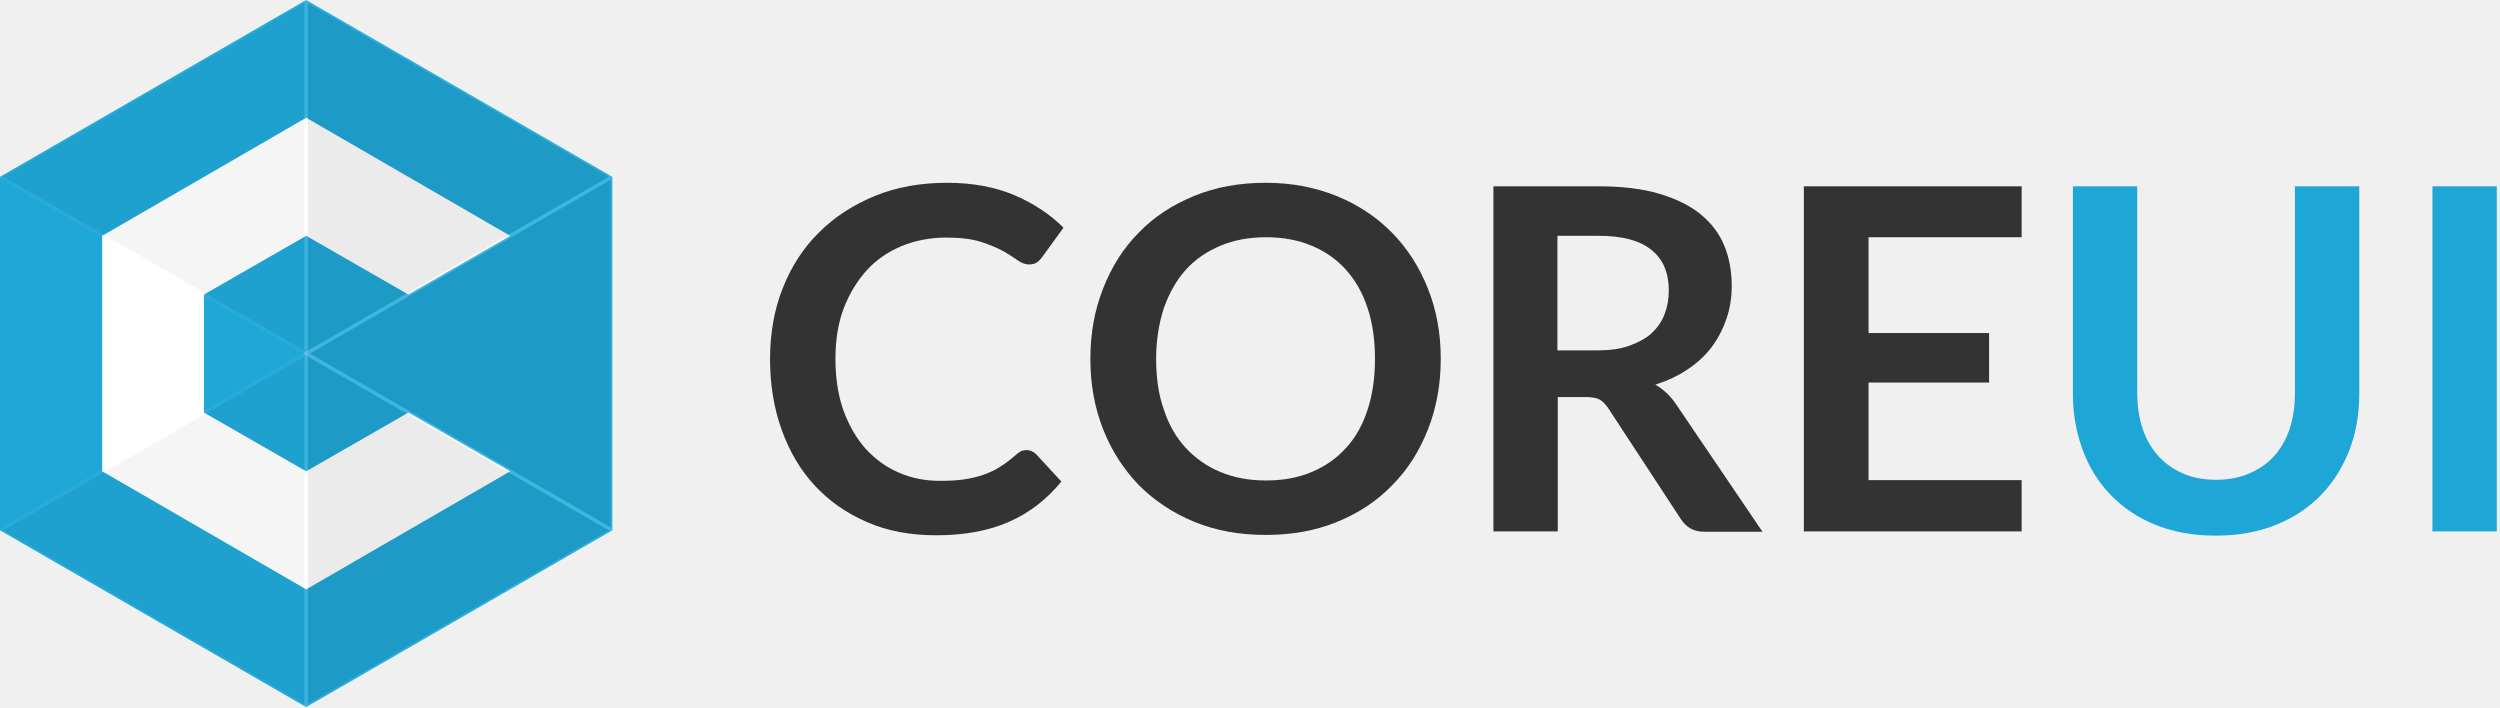
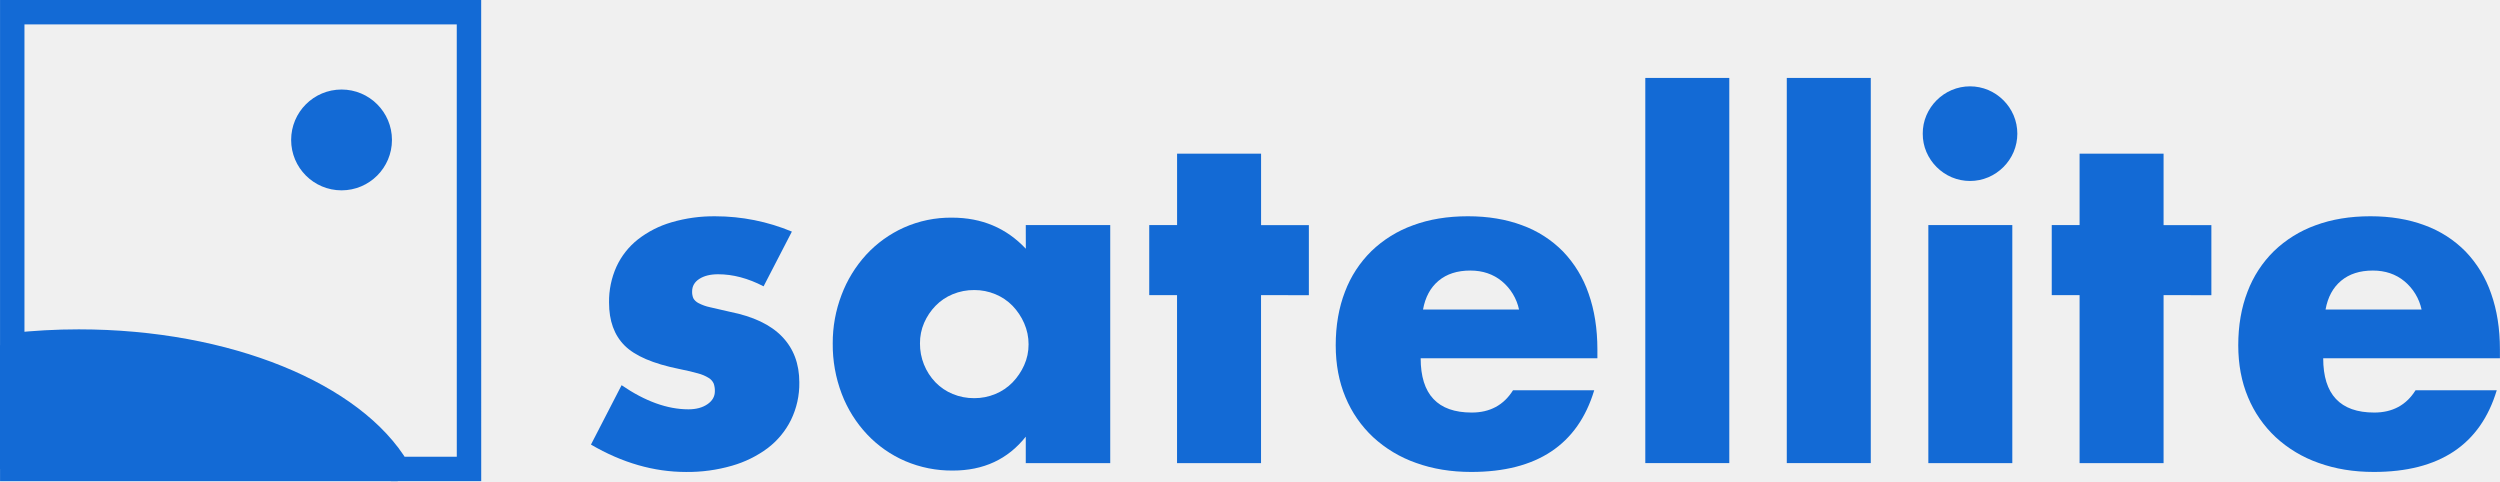
- <svg xmlns="http://www.w3.org/2000/svg" version="1.1" id="Warstwa_1" x="0px" y="0px" width="707.1px" height="200px" viewBox="0 0 707.1 200" style="enable-background:new 0 0 707.1 200;" xml:space="preserve">
-   <style type="text/css">
- 	.st0{fill:#1FA8D7;}
- 	.st1{fill:#FFFFFF;}
- 	.st2{opacity:4.000000e-02;stroke:#FFFFFF;stroke-miterlimit:10;}
- 	.st3{opacity:8.000000e-02;stroke:#FFFFFF;stroke-miterlimit:10;}
- 	.st4{opacity:0;stroke:#FFFFFF;stroke-miterlimit:10;}
- 	.st5{fill:#333333;}
- 	.st6{fill:#1EA7D6;}
- </style>
-   <polygon class="st0" points="0,150 0,50 86.6,0 173.2,50 173.2,150 86.6,200 " />
-   <polygon class="st1" points="86.6,133.3 57.7,116.7 57.7,83.3 86.6,66.7 115.5,83.3 144.3,66.7 86.6,33.3 28.9,66.7 28.9,133.3   86.6,166.7 144.3,133.3 115.5,116.7 " />
-   <polygon class="st2" points="0,50 86.6,100 86.6,0 " />
-   <polygon class="st2" points="0,150 86.6,200 86.6,100 " />
-   <polygon class="st3" points="86.6,100 173.2,150 173.2,50 " />
-   <polygon class="st4" points="86.6,100 0,50 0,150 " />
-   <polygon class="st3" points="173.2,150 86.6,100 86.6,200 " />
-   <polygon class="st3" points="173.2,50 86.6,0 86.6,100 " />
-   <g>
-     <path class="st5" d="M290.4,127.3c1,0,1.8,0.4,2.6,1.1l7.2,7.8c-4,4.9-8.8,8.7-14.6,11.3c-5.8,2.6-12.7,3.9-20.8,3.9   c-7.2,0-13.8-1.2-19.5-3.7c-5.8-2.5-10.7-5.9-14.8-10.3c-4.1-4.4-7.2-9.7-9.4-15.8c-2.2-6.1-3.3-12.8-3.3-20   c0-7.3,1.2-14.1,3.6-20.1c2.4-6.1,5.8-11.4,10.3-15.8c4.4-4.4,9.7-7.8,15.8-10.3c6.1-2.5,12.9-3.7,20.4-3.7c7.2,0,13.6,1.2,19,3.5   c5.4,2.3,10.1,5.4,13.9,9.2l-6.1,8.4c-0.4,0.5-0.8,1-1.4,1.4c-0.6,0.4-1.3,0.6-2.3,0.6c-1,0-2.1-0.4-3.2-1.2s-2.5-1.7-4.1-2.6   c-1.7-0.9-3.8-1.8-6.3-2.6c-2.5-0.8-5.8-1.2-9.7-1.2c-4.6,0-8.8,0.8-12.7,2.4c-3.8,1.6-7.2,3.9-9.9,6.9s-4.9,6.6-6.5,10.8   c-1.6,4.3-2.3,9-2.3,14.3c0,5.5,0.8,10.4,2.3,14.6c1.6,4.3,3.7,7.9,6.3,10.8c2.7,2.9,5.8,5.2,9.4,6.7c3.6,1.6,7.5,2.3,11.6,2.3   c2.5,0,4.7-0.1,6.7-0.4c2-0.3,3.8-0.7,5.5-1.3c1.7-0.6,3.3-1.3,4.8-2.3c1.5-0.9,3-2.1,4.5-3.4c0.4-0.4,0.9-0.7,1.4-1   C289.3,127.4,289.9,127.3,290.4,127.3z" />
-     <path class="st5" d="M407.5,101.5c0,7.2-1.2,13.8-3.6,19.9c-2.4,6.1-5.7,11.4-10.1,15.8c-4.3,4.5-9.5,7.9-15.6,10.4   c-6.1,2.5-12.8,3.7-20.2,3.7c-7.4,0-14.1-1.2-20.2-3.7c-6.1-2.5-11.3-6-15.7-10.4c-4.3-4.5-7.7-9.7-10.1-15.8   c-2.4-6.1-3.6-12.7-3.6-19.9c0-7.2,1.2-13.8,3.6-19.9c2.4-6.1,5.7-11.4,10.1-15.8c4.3-4.5,9.6-7.9,15.7-10.4   c6.1-2.5,12.8-3.7,20.2-3.7c7.4,0,14.1,1.3,20.2,3.8c6.1,2.5,11.3,6,15.6,10.4c4.3,4.4,7.7,9.7,10.1,15.8   C406.3,87.7,407.5,94.3,407.5,101.5z M388.9,101.5c0-5.4-0.7-10.2-2.1-14.4c-1.4-4.3-3.5-7.9-6.1-10.8c-2.7-3-5.9-5.2-9.7-6.8   c-3.8-1.6-8.1-2.4-12.9-2.4c-4.8,0-9.1,0.8-12.9,2.4c-3.8,1.6-7.1,3.8-9.8,6.8c-2.7,3-4.7,6.6-6.2,10.8c-1.4,4.3-2.2,9.1-2.2,14.4   c0,5.4,0.7,10.2,2.2,14.4c1.4,4.3,3.5,7.9,6.2,10.8c2.7,2.9,5.9,5.2,9.8,6.8c3.8,1.6,8.1,2.4,12.9,2.4c4.8,0,9.1-0.8,12.9-2.4   c3.8-1.6,7-3.8,9.7-6.8c2.7-2.9,4.7-6.5,6.1-10.8C388.2,111.7,388.9,106.9,388.9,101.5z" />
-     <path class="st5" d="M440.6,112.2v38.1h-18.2V52.7h29.8c6.7,0,12.4,0.7,17.1,2.1c4.7,1.4,8.6,3.3,11.7,5.8c3,2.5,5.3,5.4,6.7,8.9   c1.4,3.4,2.1,7.2,2.1,11.4c0,3.3-0.5,6.4-1.5,9.3c-1,2.9-2.4,5.6-4.2,8c-1.8,2.4-4.1,4.5-6.8,6.3c-2.7,1.8-5.7,3.2-9.1,4.3   c2.3,1.3,4.3,3.2,5.9,5.6l24.4,36h-16.3c-1.6,0-2.9-0.3-4-0.9c-1.1-0.6-2-1.5-2.8-2.7l-20.5-31.3c-0.8-1.2-1.6-2-2.5-2.5   c-0.9-0.5-2.3-0.7-4.1-0.7H440.6z M440.6,99.1h11.3c3.4,0,6.4-0.4,8.9-1.3c2.5-0.9,4.6-2,6.3-3.5c1.6-1.5,2.9-3.3,3.7-5.4   c0.8-2.1,1.2-4.3,1.2-6.8c0-4.9-1.6-8.8-4.9-11.4c-3.3-2.7-8.2-4-15-4h-11.6V99.1z" />
-     <path class="st5" d="M571.8,52.7v14.4h-43.3v27.1h34.1v14h-34.1v27.6h43.3v14.5h-61.6V52.7H571.8z" />
-     <path class="st6" d="M626.8,135.7c3.5,0,6.6-0.6,9.4-1.8c2.8-1.2,5.1-2.8,7-4.9c1.9-2.1,3.4-4.7,4.4-7.7c1-3,1.5-6.4,1.5-10.1V52.7   h18.2v58.5c0,5.8-0.9,11.2-2.8,16.1c-1.9,4.9-4.6,9.2-8.1,12.8c-3.5,3.6-7.8,6.4-12.8,8.4s-10.6,3-16.9,3s-11.9-1-16.9-3   s-9.2-4.8-12.7-8.4c-3.5-3.6-6.2-7.8-8-12.8c-1.9-4.9-2.8-10.3-2.8-16.1V52.7h18.2v58.4c0,3.7,0.5,7.1,1.5,10.1   c1,3,2.5,5.6,4.4,7.7c1.9,2.1,4.2,3.8,7,5C620.1,135.1,623.3,135.7,626.8,135.7z" />
-     <path class="st6" d="M706.2,150.3H688V52.7h18.2V150.3z" />
+ <svg xmlns="http://www.w3.org/2000/svg" viewBox="0 0 2047.21 394.02">
+   <defs>
+     <style>.cls-1{fill:#136ad5;}.cls-2{fill:none;stroke:#136ad5;stroke-miterlimit:10;stroke-width:20px;}</style>
+   </defs>
+   <g id="Layer_1" data-name="Layer 1">
+     <path class="cls-1" d="M842.2,1749.65q-19-9.88-37.24-9.88-9.5,0-15.39,3.8t-5.89,10.26a13.41,13.41,0,0,0,.95,5.51,9.75,9.75,0,0,0,4.18,4,35.93,35.93,0,0,0,9.5,3.42q6.27,1.52,16.53,3.8,28.5,5.7,42.56,20.33t14.06,37.43a67.87,67.87,0,0,1-6.84,30.78,65.47,65.47,0,0,1-19,23,90.28,90.28,0,0,1-29.26,14.44,130.52,130.52,0,0,1-37.62,5.13q-39.53,0-77.9-22.42l25.08-48.64q28.87,19.76,54.72,19.76,9.49,0,15.58-4.18t6.08-10.64a17.77,17.77,0,0,0-.95-6.27,10.27,10.27,0,0,0-4-4.56,32,32,0,0,0-8.93-3.8q-5.9-1.71-15.39-3.61-31.92-6.46-44.65-19.19t-12.73-35.15a69.17,69.17,0,0,1,6.08-29.45,60.94,60.94,0,0,1,17.48-22.23,81.93,81.93,0,0,1,27.55-14.06,122.55,122.55,0,0,1,35.91-4.94,163,163,0,0,1,62.7,12.54Z" transform="translate(-216.91 -1515.18)" />
+     <path class="cls-1" d="M1056.9,1699.49h69.16v194.94H1056.9v-21.66q-22,27.74-59.66,27.74a96.88,96.88,0,0,1-39.14-7.79,94.25,94.25,0,0,1-31.16-21.85,100.73,100.73,0,0,1-20.71-33.06,113,113,0,0,1-7.41-41.42,109.82,109.82,0,0,1,7.22-39.71,102,102,0,0,1,20.14-32.87A95,95,0,0,1,957,1701.58a93.9,93.9,0,0,1,39.52-8.17q36.48,0,60.42,25.46Zm-86.64,96.9A45.47,45.47,0,0,0,983,1828.31a41.71,41.71,0,0,0,14.06,9.5,45.28,45.28,0,0,0,17.67,3.42,44.33,44.33,0,0,0,17.29-3.42,41.82,41.82,0,0,0,14.06-9.5,49.18,49.18,0,0,0,9.5-14.06,41,41,0,0,0,3.61-17.1,42.35,42.35,0,0,0-3.61-17.29,48.53,48.53,0,0,0-9.5-14.25,41.92,41.92,0,0,0-14.06-9.5,44.35,44.35,0,0,0-17.29-3.42,45.3,45.3,0,0,0-17.67,3.42,41.8,41.8,0,0,0-14.06,9.5,46.83,46.83,0,0,0-9.31,13.87A41.61,41.61,0,0,0,970.26,1796.39Z" transform="translate(-216.91 -1515.18)" />
+     <path class="cls-1" d="M1249.55,1756.87v137.56h-68.78V1756.87H1158v-57.38h22.8V1641h68.78v58.52h39.14v57.38Z" transform="translate(-216.91 -1515.18)" />
+     <path class="cls-1" d="M1380.27,1808.55q0,44.46,41.8,44.46,22.42,0,33.82-18.24h66.5q-20.15,66.89-100.7,66.88-24.71,0-45.22-7.41a100.89,100.89,0,0,1-35.15-21.09,93.93,93.93,0,0,1-22.61-32.68q-8-19-8-42.56,0-24.31,7.6-43.89a92.29,92.29,0,0,1,21.66-33.25,95.94,95.94,0,0,1,34-21.09q19.95-7.41,45-7.41,24.7,0,44.46,7.41a90.08,90.08,0,0,1,33.44,21.47,93.37,93.37,0,0,1,20.9,34.39q7.21,20.33,7.22,45.79v7.22Zm80.56-39.9a41.42,41.42,0,0,0-14.06-23.18q-10.64-8.74-25.84-8.74-16,0-26,8.36t-12.73,23.56Z" transform="translate(-216.91 -1515.18)" />
+     <path class="cls-1" d="M1633,1579v315.4h-68.78V1579Z" transform="translate(-216.91 -1515.18)" />
+     <path class="cls-1" d="M1748.86,1579v315.4h-68.78V1579Z" transform="translate(-216.91 -1515.18)" />
+     <path class="cls-1" d="M1791.42,1624.63a37.36,37.36,0,0,1,3-15,39.41,39.41,0,0,1,20.71-20.71,38.57,38.57,0,0,1,30,0,39.41,39.41,0,0,1,20.71,20.71,38.59,38.59,0,0,1,0,30,39.42,39.42,0,0,1-20.71,20.71,38.57,38.57,0,0,1-30,0,39.42,39.42,0,0,1-20.71-20.71A37.34,37.34,0,0,1,1791.42,1624.63Zm73.34,74.86v194.94H1796V1699.49Z" transform="translate(-216.91 -1515.18)" />
+     <path class="cls-1" d="M1988.63,1756.87v137.56h-68.78V1756.87h-22.8v-57.38h22.8V1641h68.78v58.52h39.14v57.38Z" transform="translate(-216.91 -1515.18)" />
+     <path class="cls-1" d="M2119.34,1808.55q0,44.46,41.8,44.46,22.42,0,33.82-18.24h66.5q-20.15,66.89-100.7,66.88-24.71,0-45.22-7.41a100.89,100.89,0,0,1-35.15-21.09,93.93,93.93,0,0,1-22.61-32.68q-8-19-8-42.56,0-24.31,7.6-43.89a92.29,92.29,0,0,1,21.66-33.25,95.94,95.94,0,0,1,34-21.09q19.95-7.41,45-7.41,24.7,0,44.46,7.41a90.08,90.08,0,0,1,33.44,21.47,93.37,93.37,0,0,1,20.9,34.39q7.21,20.33,7.22,45.79v7.22Zm80.56-39.9a41.42,41.42,0,0,0-14.06-23.18q-10.64-8.74-25.84-8.74-16,0-26,8.36t-12.73,23.56Z" transform="translate(-216.91 -1515.18)" />
+     <circle class="cls-1" cx="279.69" cy="114.59" r="41.28" />
+   </g>
+   <g id="Layer_2" data-name="Layer 2">
+     <path class="cls-2" d="M600.94,1525.18h-374v272.7a496.25,496.25,0,0,1,54.51-3c122.11,0,225.58,43.77,261.24,104.3h58.28Z" transform="translate(-216.91 -1515.18)" />
+     <path class="cls-1" d="M281.42,1794.9a496.25,496.25,0,0,0-54.51,3V1899.2H542.66C507,1838.67,403.53,1794.9,281.42,1794.9Z" transform="translate(-216.91 -1515.18)" />
+     <line class="cls-2" x1="10" y1="282.7" x2="10" y2="384.02" />
+     <line class="cls-2" x1="325.74" y1="384.02" x2="0.04" y2="384.02" />
  </g>
</svg>
